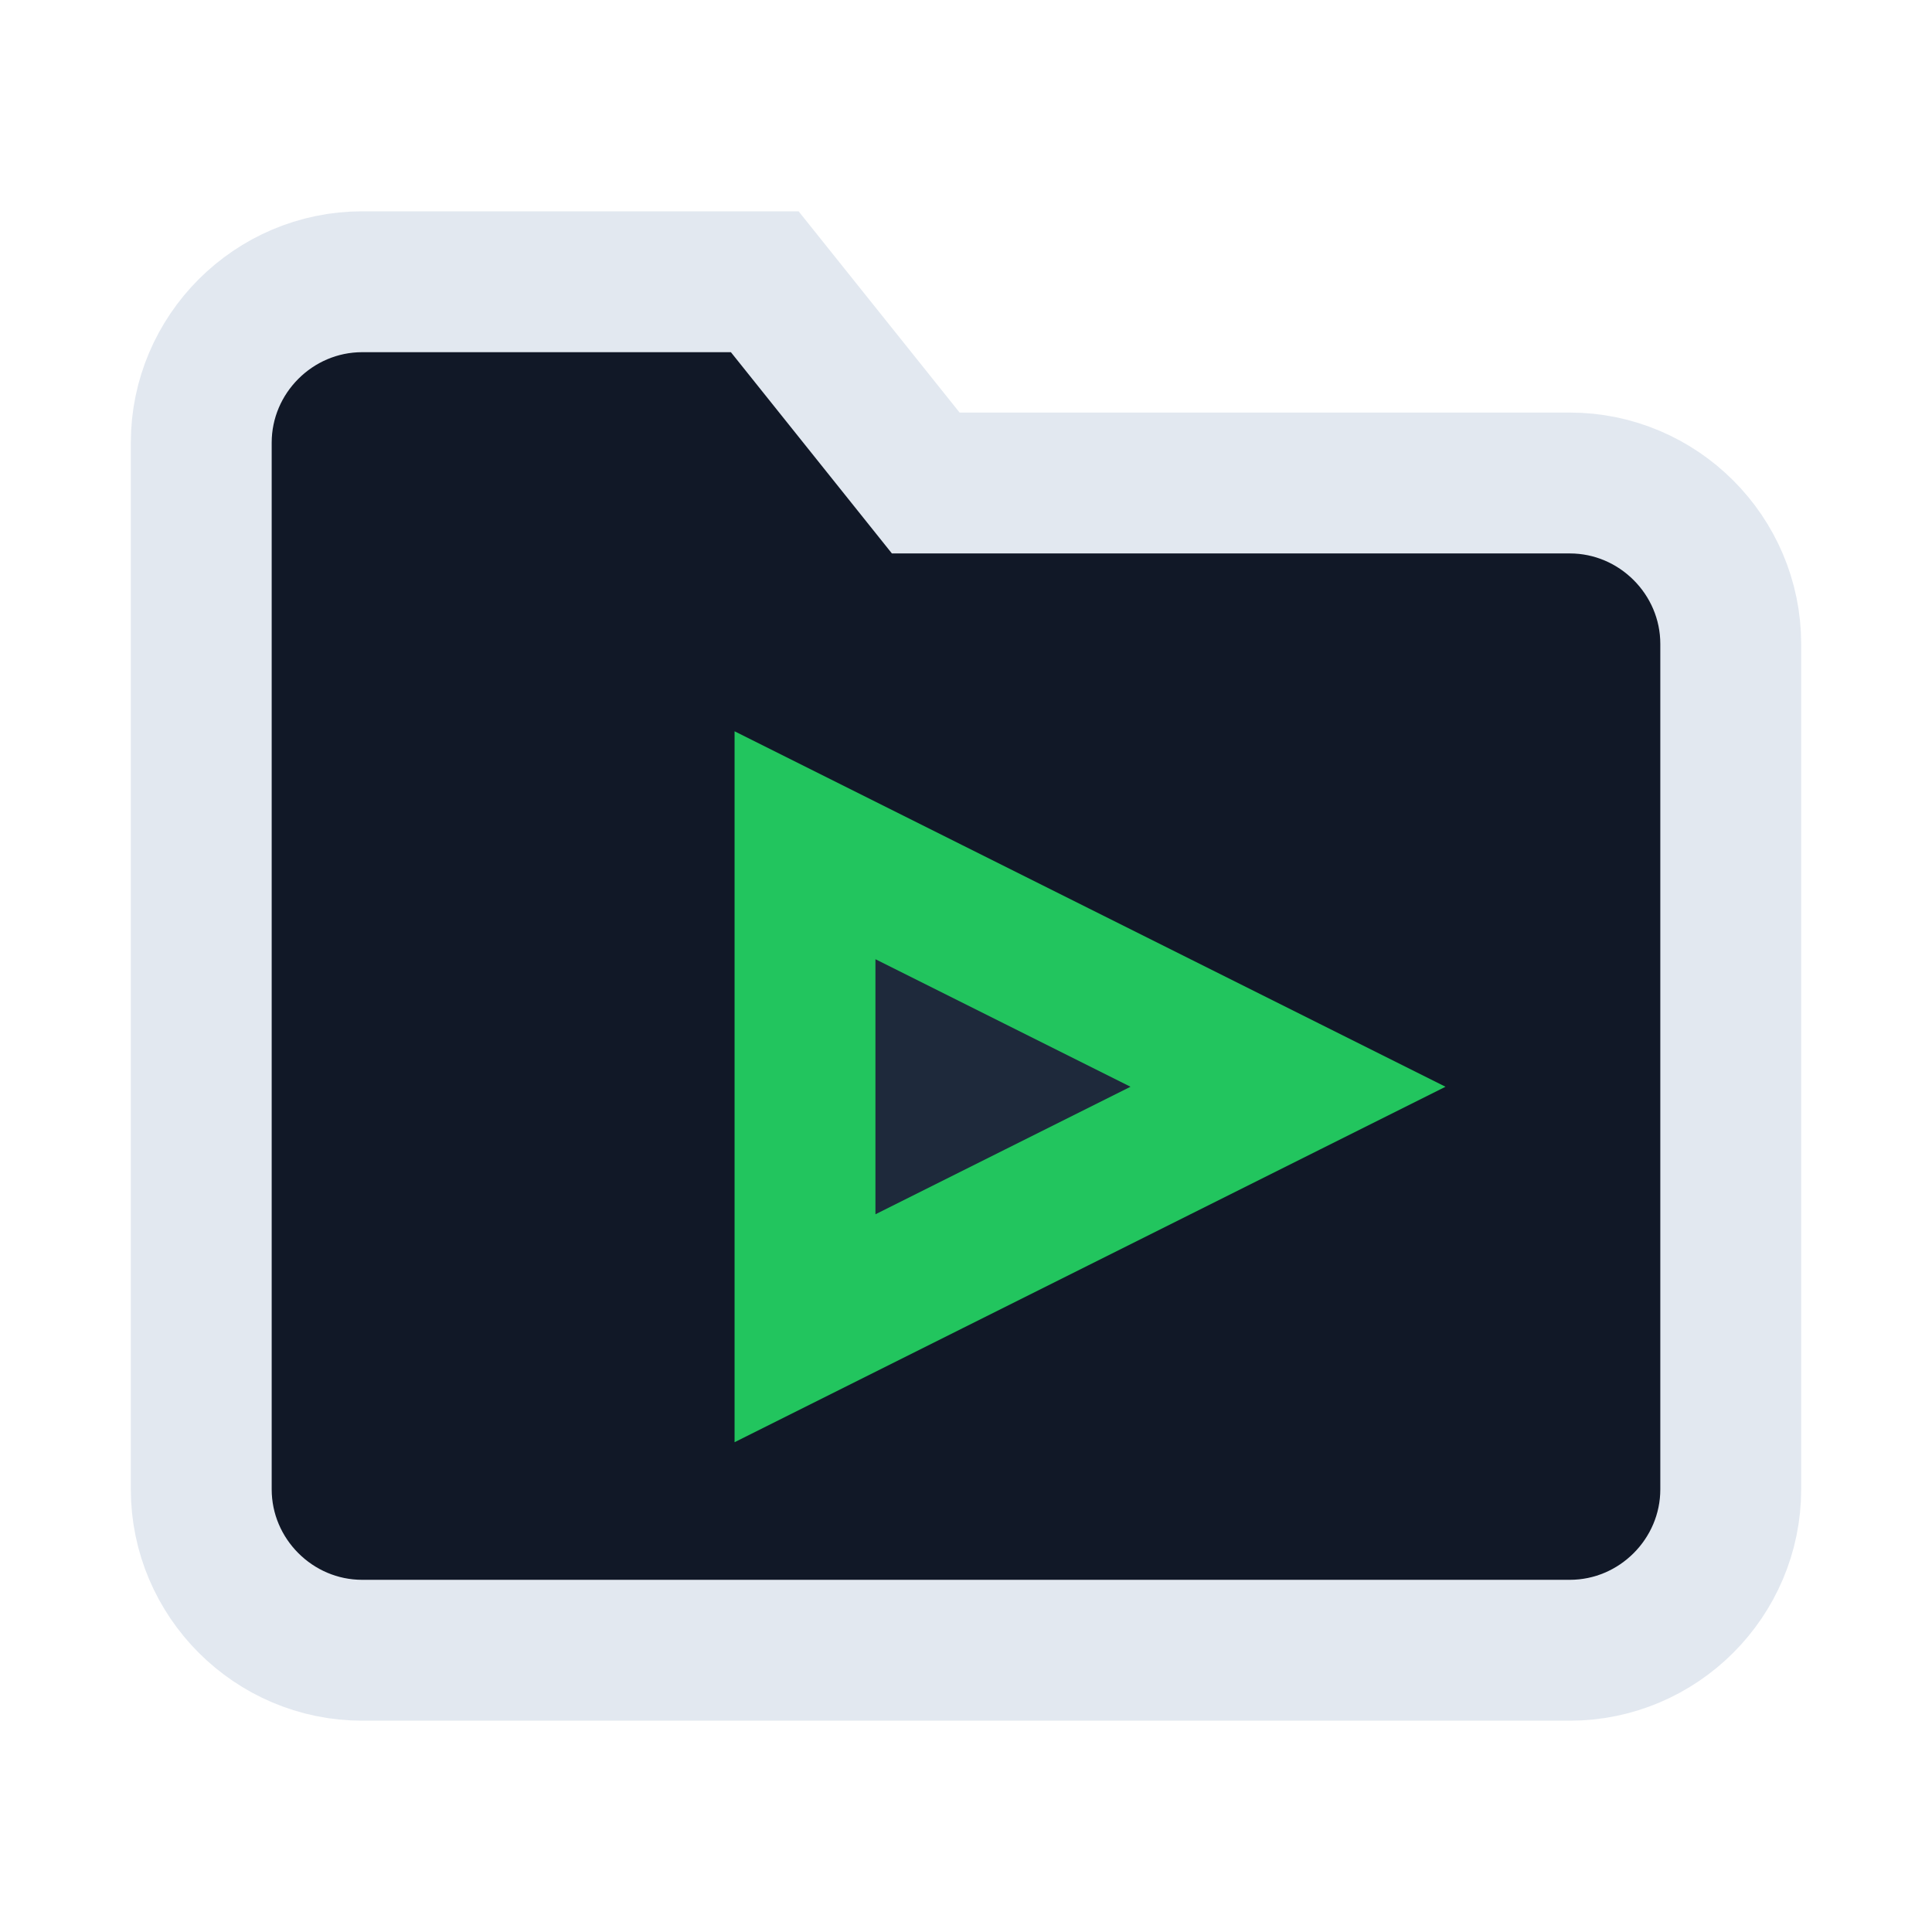
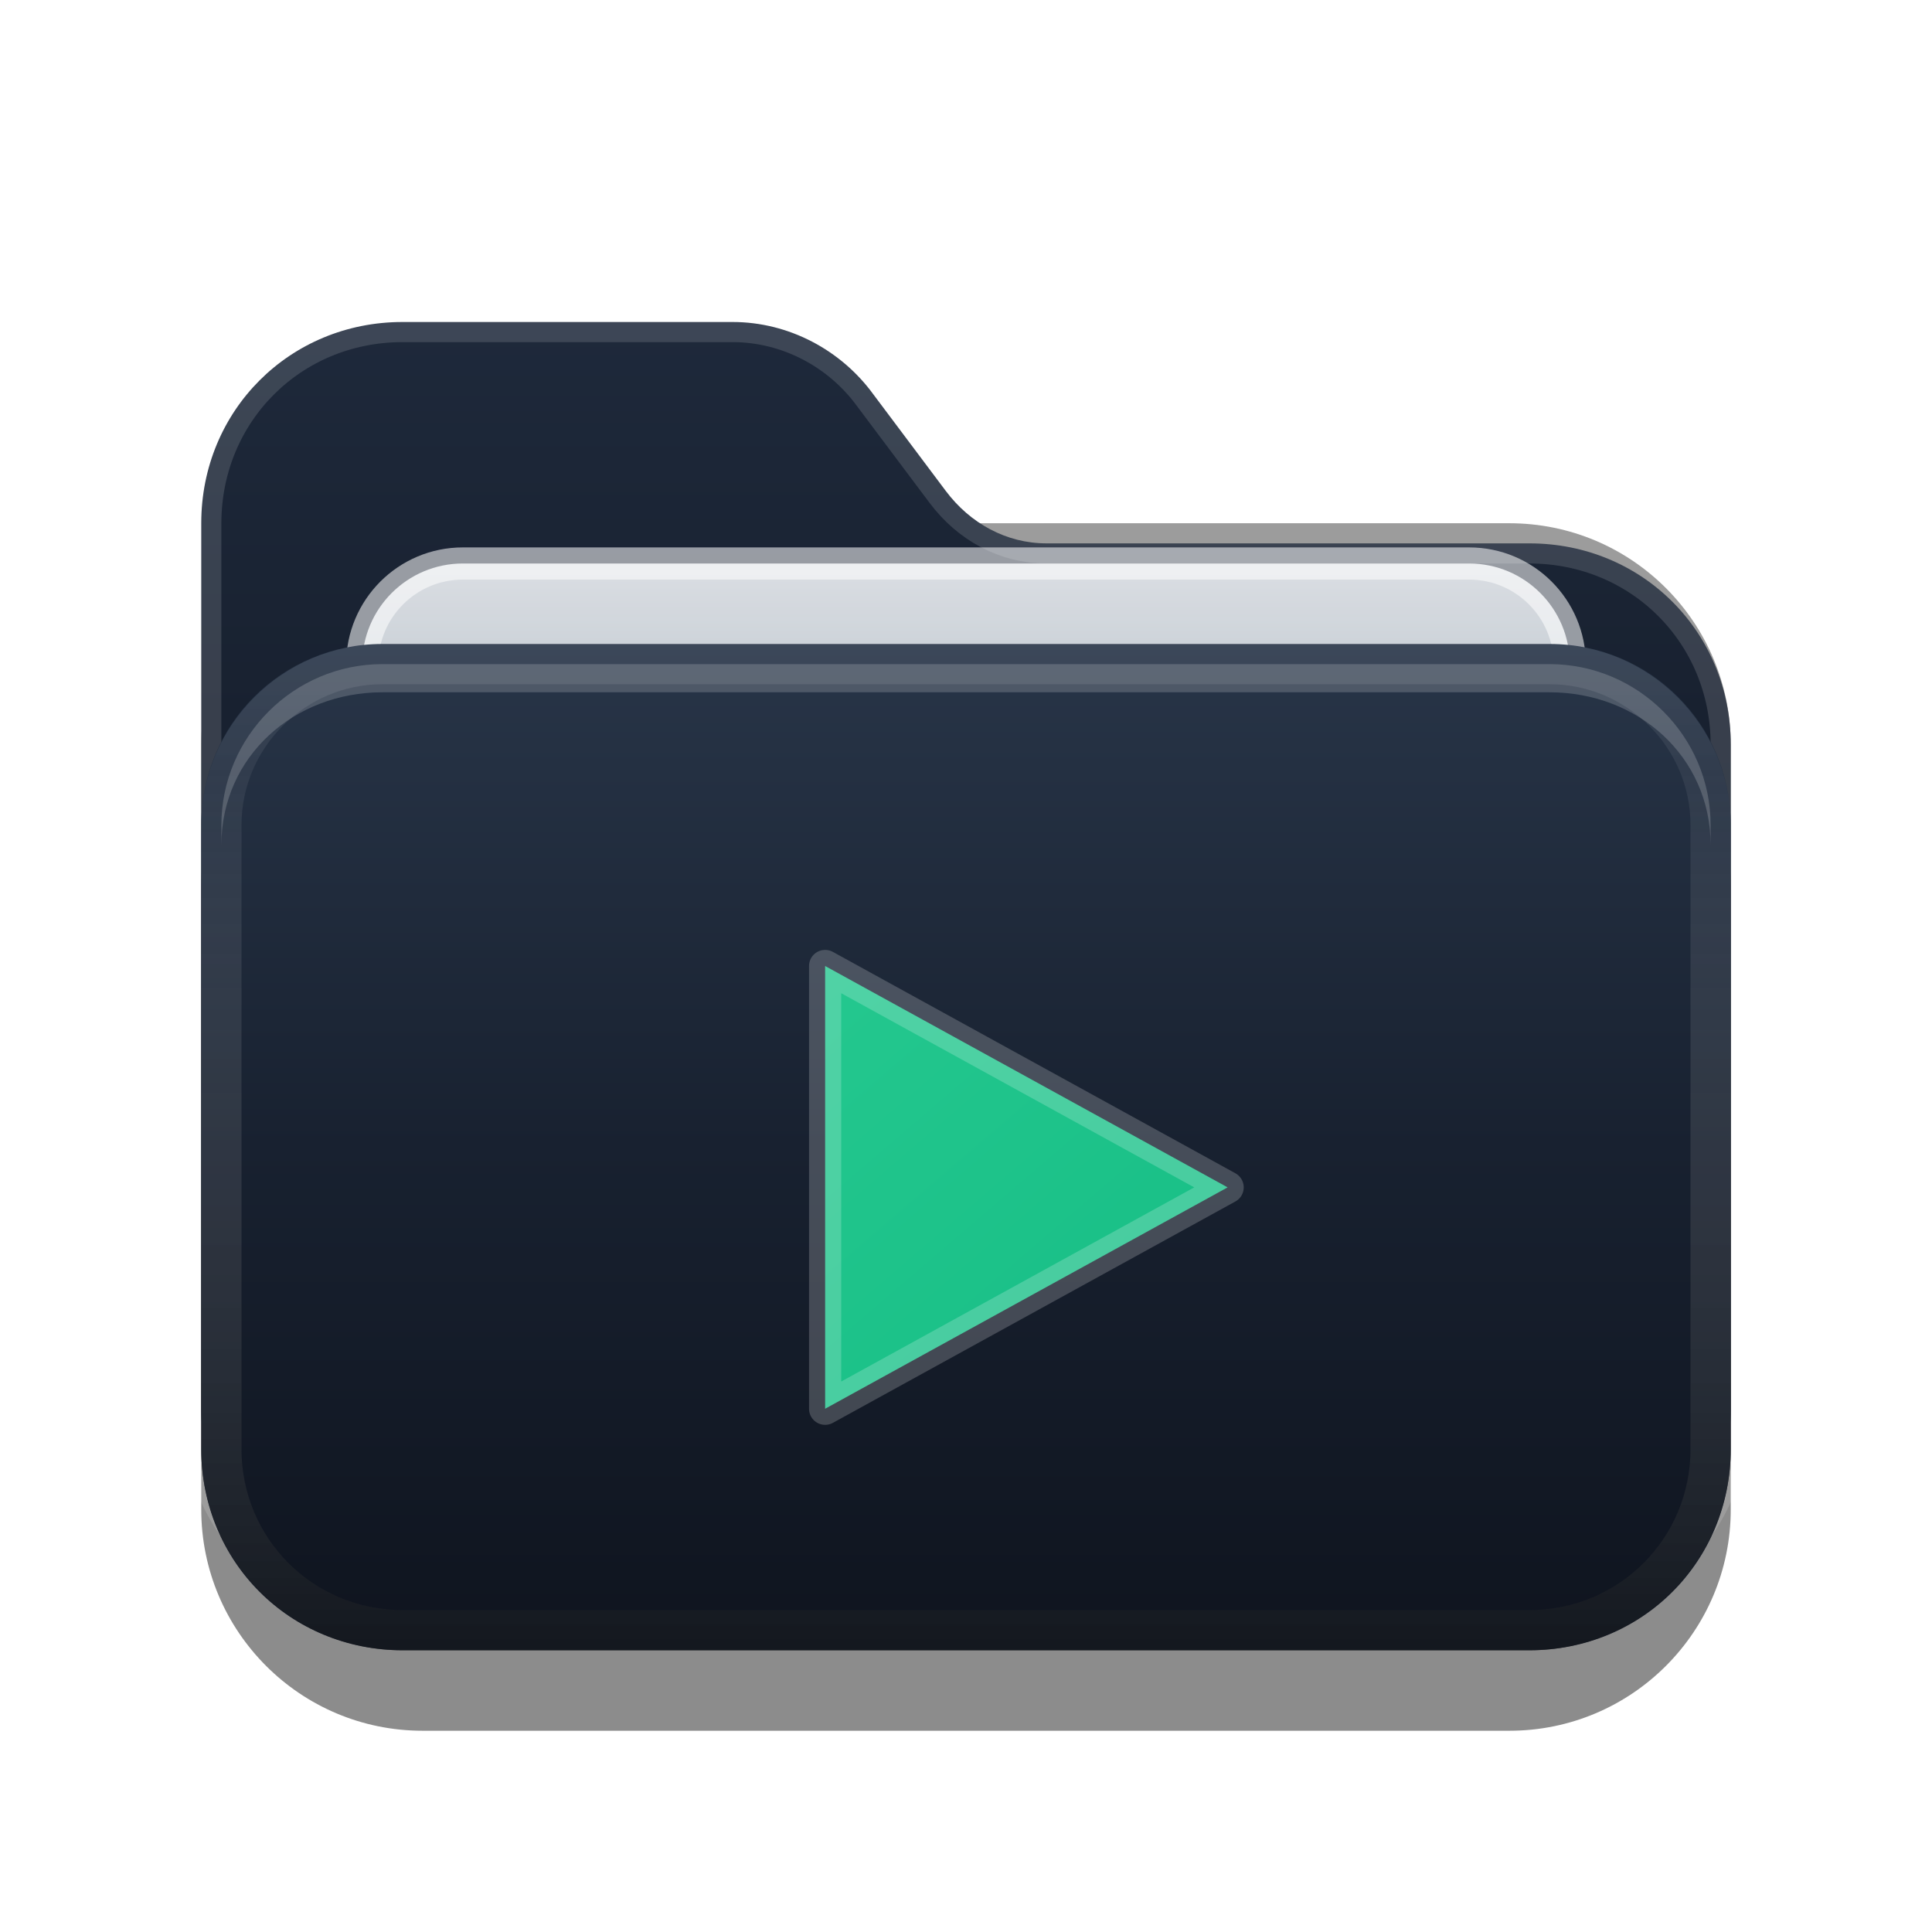
- <svg xmlns="http://www.w3.org/2000/svg" width="24" height="24" viewBox="0 0 24 24" fill="none" stroke-width="1.75" stroke-linecap="square" stroke-linejoin="miter">
-   <path d="M2.5 5.5C2.5 4.4 3.4 3.5 4.5 3.5H9.5L11.5 6H19.5C20.6 6 21.5 6.9 21.5 8V18.5C21.5 19.6 20.6 20.5 19.5 20.5H4.5C3.4 20.5 2.5 19.6 2.5 18.5V5.5Z" fill="#111827" stroke="#E2E8F0" />
-   <polygon points="10,10.5 16,13.5 10,16.5" fill="#1E293B" stroke="#22C55E" />
+ <svg xmlns="http://www.w3.org/2000/svg" width="48" height="48" viewBox="0 0 48 48" fill="none">
+   <defs>
+     <linearGradient id="squircleBg" x1="24" y1="4" x2="24" y2="44" gradientUnits="userSpaceOnUse">
+       <stop offset="0%" stop-color="#1A202C" />
+       <stop offset="52%" stop-color="#131823" />
+       <stop offset="100%" stop-color="#0D1117" />
+     </linearGradient>
+     <linearGradient id="topRim" x1="24" y1="4" x2="24" y2="44" gradientUnits="userSpaceOnUse">
+       <stop offset="0%" stop-color="#FFFFFF" stop-opacity="0.22" />
+       <stop offset="38%" stop-color="#FFFFFF" stop-opacity="0.06" />
+       <stop offset="100%" stop-color="#000000" stop-opacity="0.35" />
+     </linearGradient>
+     <linearGradient id="metalLight" x1="24" y1="10" x2="24" y2="38" gradientUnits="userSpaceOnUse">
+       <stop offset="0%" stop-color="#F8FAFC" />
+       <stop offset="55%" stop-color="#CBD5E1" />
+       <stop offset="100%" stop-color="#64748B" />
+     </linearGradient>
+     <linearGradient id="glassPane" x1="24" y1="10" x2="24" y2="38" gradientUnits="userSpaceOnUse">
+       <stop offset="0%" stop-color="#FFFFFF" stop-opacity="0.18" />
+       <stop offset="100%" stop-color="#94A3B8" stop-opacity="0.05" />
+     </linearGradient>
+     <linearGradient id="oksavi" x1="12" y1="10" x2="36" y2="38" gradientUnits="userSpaceOnUse">
+       <stop offset="0%" stop-color="#34D399" />
+       <stop offset="100%" stop-color="#10B981" />
+     </linearGradient>
+     <linearGradient id="oksaviSoft" x1="24" y1="10" x2="24" y2="38" gradientUnits="userSpaceOnUse">
+       <stop offset="0%" stop-color="#34D399" stop-opacity="0.28" />
+       <stop offset="100%" stop-color="#10B981" stop-opacity="0.08" />
+     </linearGradient>
+     <linearGradient id="amberGrad" x1="24" y1="10" x2="24" y2="38" gradientUnits="userSpaceOnUse">
+       <stop offset="0%" stop-color="#FBBF24" />
+       <stop offset="100%" stop-color="#D97706" />
+     </linearGradient>
+     <linearGradient id="dangerGrad" x1="24" y1="10" x2="24" y2="38" gradientUnits="userSpaceOnUse">
+       <stop offset="0%" stop-color="#FB7185" />
+       <stop offset="100%" stop-color="#E11D48" />
+     </linearGradient>
+     <linearGradient id="folderBack" x1="24" y1="8" x2="24" y2="40" gradientUnits="userSpaceOnUse">
+       <stop offset="0%" stop-color="#1E293B" />
+       <stop offset="100%" stop-color="#0B0F17" />
+     </linearGradient>
+     <linearGradient id="folderPaper" x1="24" y1="12" x2="24" y2="26" gradientUnits="userSpaceOnUse">
+       <stop offset="0%" stop-color="#F8FAFC" stop-opacity="0.92" />
+       <stop offset="100%" stop-color="#CBD5E1" stop-opacity="0.72" />
+     </linearGradient>
+     <linearGradient id="folderFront" x1="24" y1="16" x2="24" y2="42" gradientUnits="userSpaceOnUse">
+       <stop offset="0%" stop-color="#283548" />
+       <stop offset="48%" stop-color="#182130" />
+       <stop offset="100%" stop-color="#0E131D" />
+     </linearGradient>
+     <linearGradient id="docBody" x1="24" y1="5" x2="24" y2="43" gradientUnits="userSpaceOnUse">
+       <stop offset="0%" stop-color="#222B3A" />
+       <stop offset="100%" stop-color="#0E131C" />
+     </linearGradient>
+     <linearGradient id="docFold" x1="30" y1="5" x2="39" y2="14" gradientUnits="userSpaceOnUse">
+       <stop offset="0%" stop-color="#475569" />
+       <stop offset="100%" stop-color="#1E293B" />
+     </linearGradient>
+   </defs>
+   <rect x="5" y="13" width="38" height="30" rx="5.5" fill="rgba(0,0,0,0.45)" />
+   <path d="M5 13C5 10.2 7.2 8 10 8H18.2C19.6 8 20.9 8.7 21.7 9.8L23.5 12.2C24.1 13 25 13.5 26 13.5H38C40.8 13.5 43 15.7 43 18.5V35C43 37.8 40.8 40 38 40H10C7.2 40 5 37.8 5 35V13Z" fill="url(#folderBack)" stroke="rgba(255,255,255,0.14)" stroke-width="1" />
+   <rect x="9" y="14" width="30" height="14" rx="2.5" fill="url(#folderPaper)" stroke="rgba(255,255,255,0.55)" stroke-width="0.8" />
+   <rect x="5" y="17" width="38" height="24" rx="5" fill="rgba(0,0,0,0.35)" />
+   <path d="M5 20.5C5 18 7 16 9.5 16H38.5C41 16 43 18 43 20.5V36C43 38.8 40.8 41 38 41H10C7.2 41 5 38.8 5 36V20.5Z" fill="url(#folderFront)" />
+   <path d="M9.5 16.5H38.5C40.7 16.5 42.5 18.3 42.5 20.5V21C42.5 18.8 40.7 17.2 38.5 17.2H9.5C7.3 17.2 5.5 18.8 5.5 21V20.5C5.5 18.3 7.3 16.5 9.5 16.5Z" fill="rgba(255,255,255,0.18)" />
+   <path d="M9.5 16.5H38.5C40.7 16.5 42.5 18.3 42.5 20.5V36C42.5 38.5 40.5 40.5 38 40.5H10C7.5 40.5 5.5 38.5 5.5 36V20.5C5.5 18.3 7.3 16.5 9.5 16.5Z" stroke="url(#topRim)" stroke-width="1" />
+   <polygon points="20.5,24 30.5,29.5 20.5,35" fill="url(#oksavi)" stroke="rgba(255,255,255,0.2)" stroke-width="0.8" stroke-linejoin="round" />
</svg>
